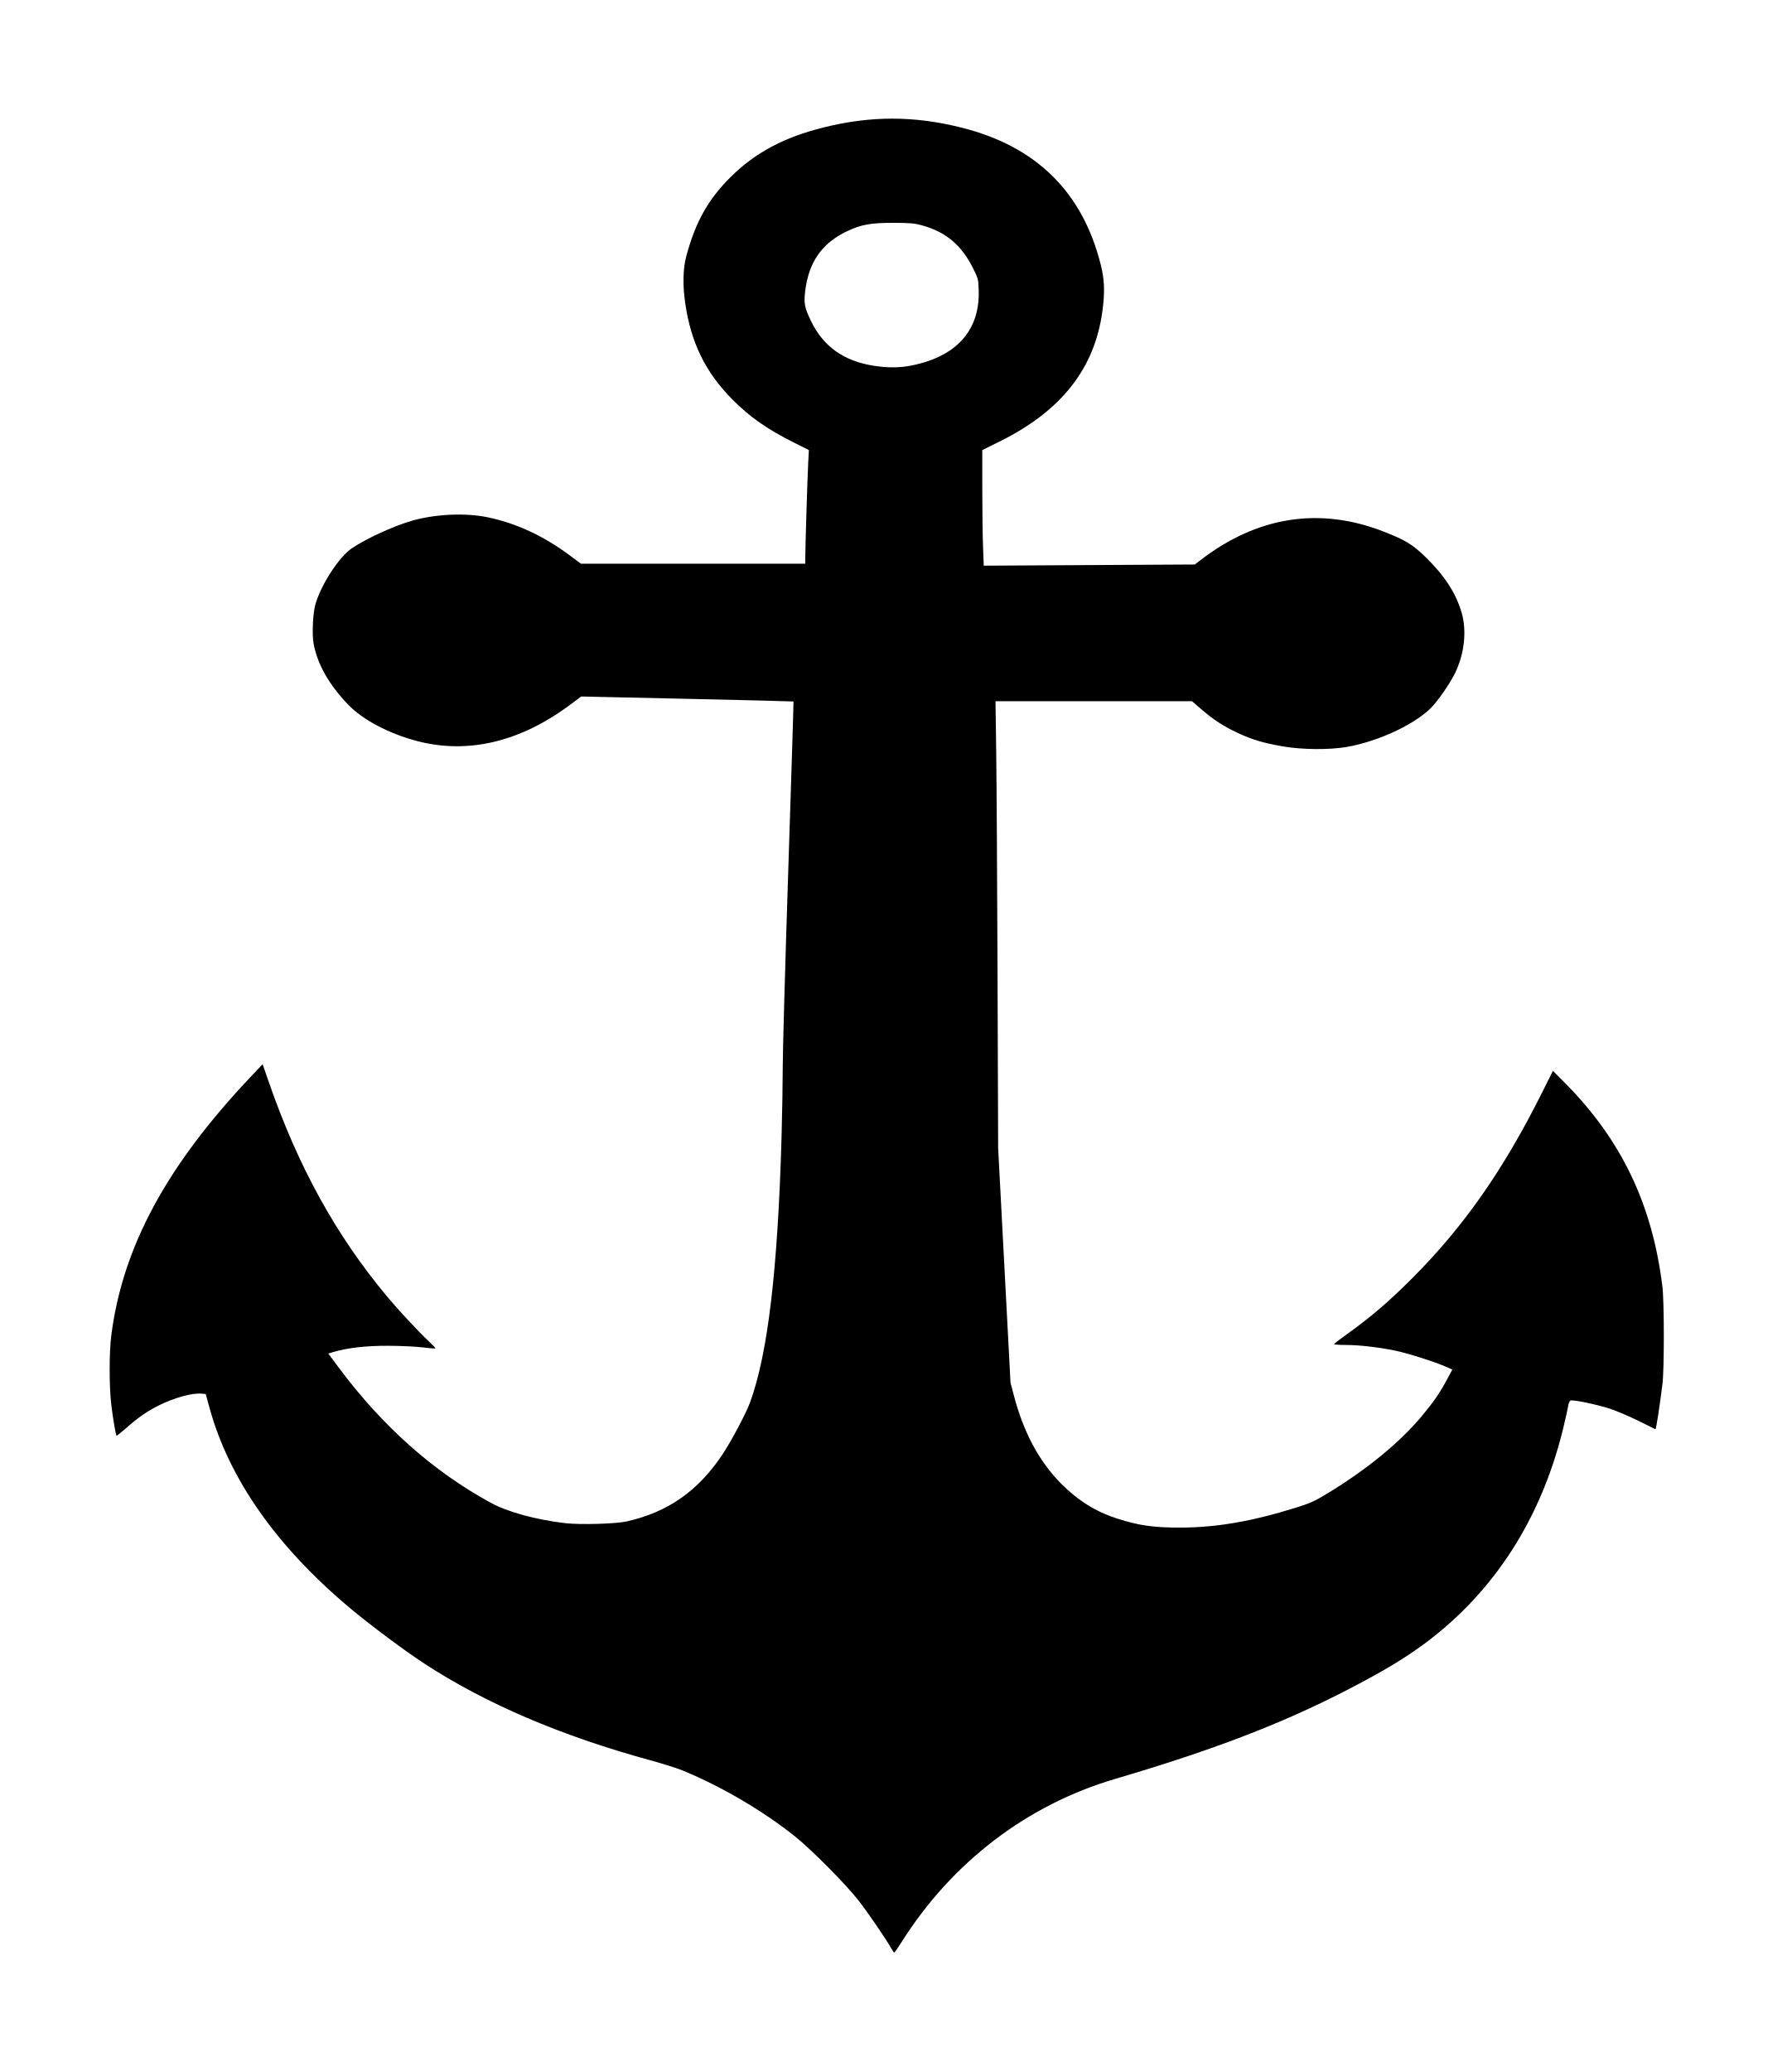
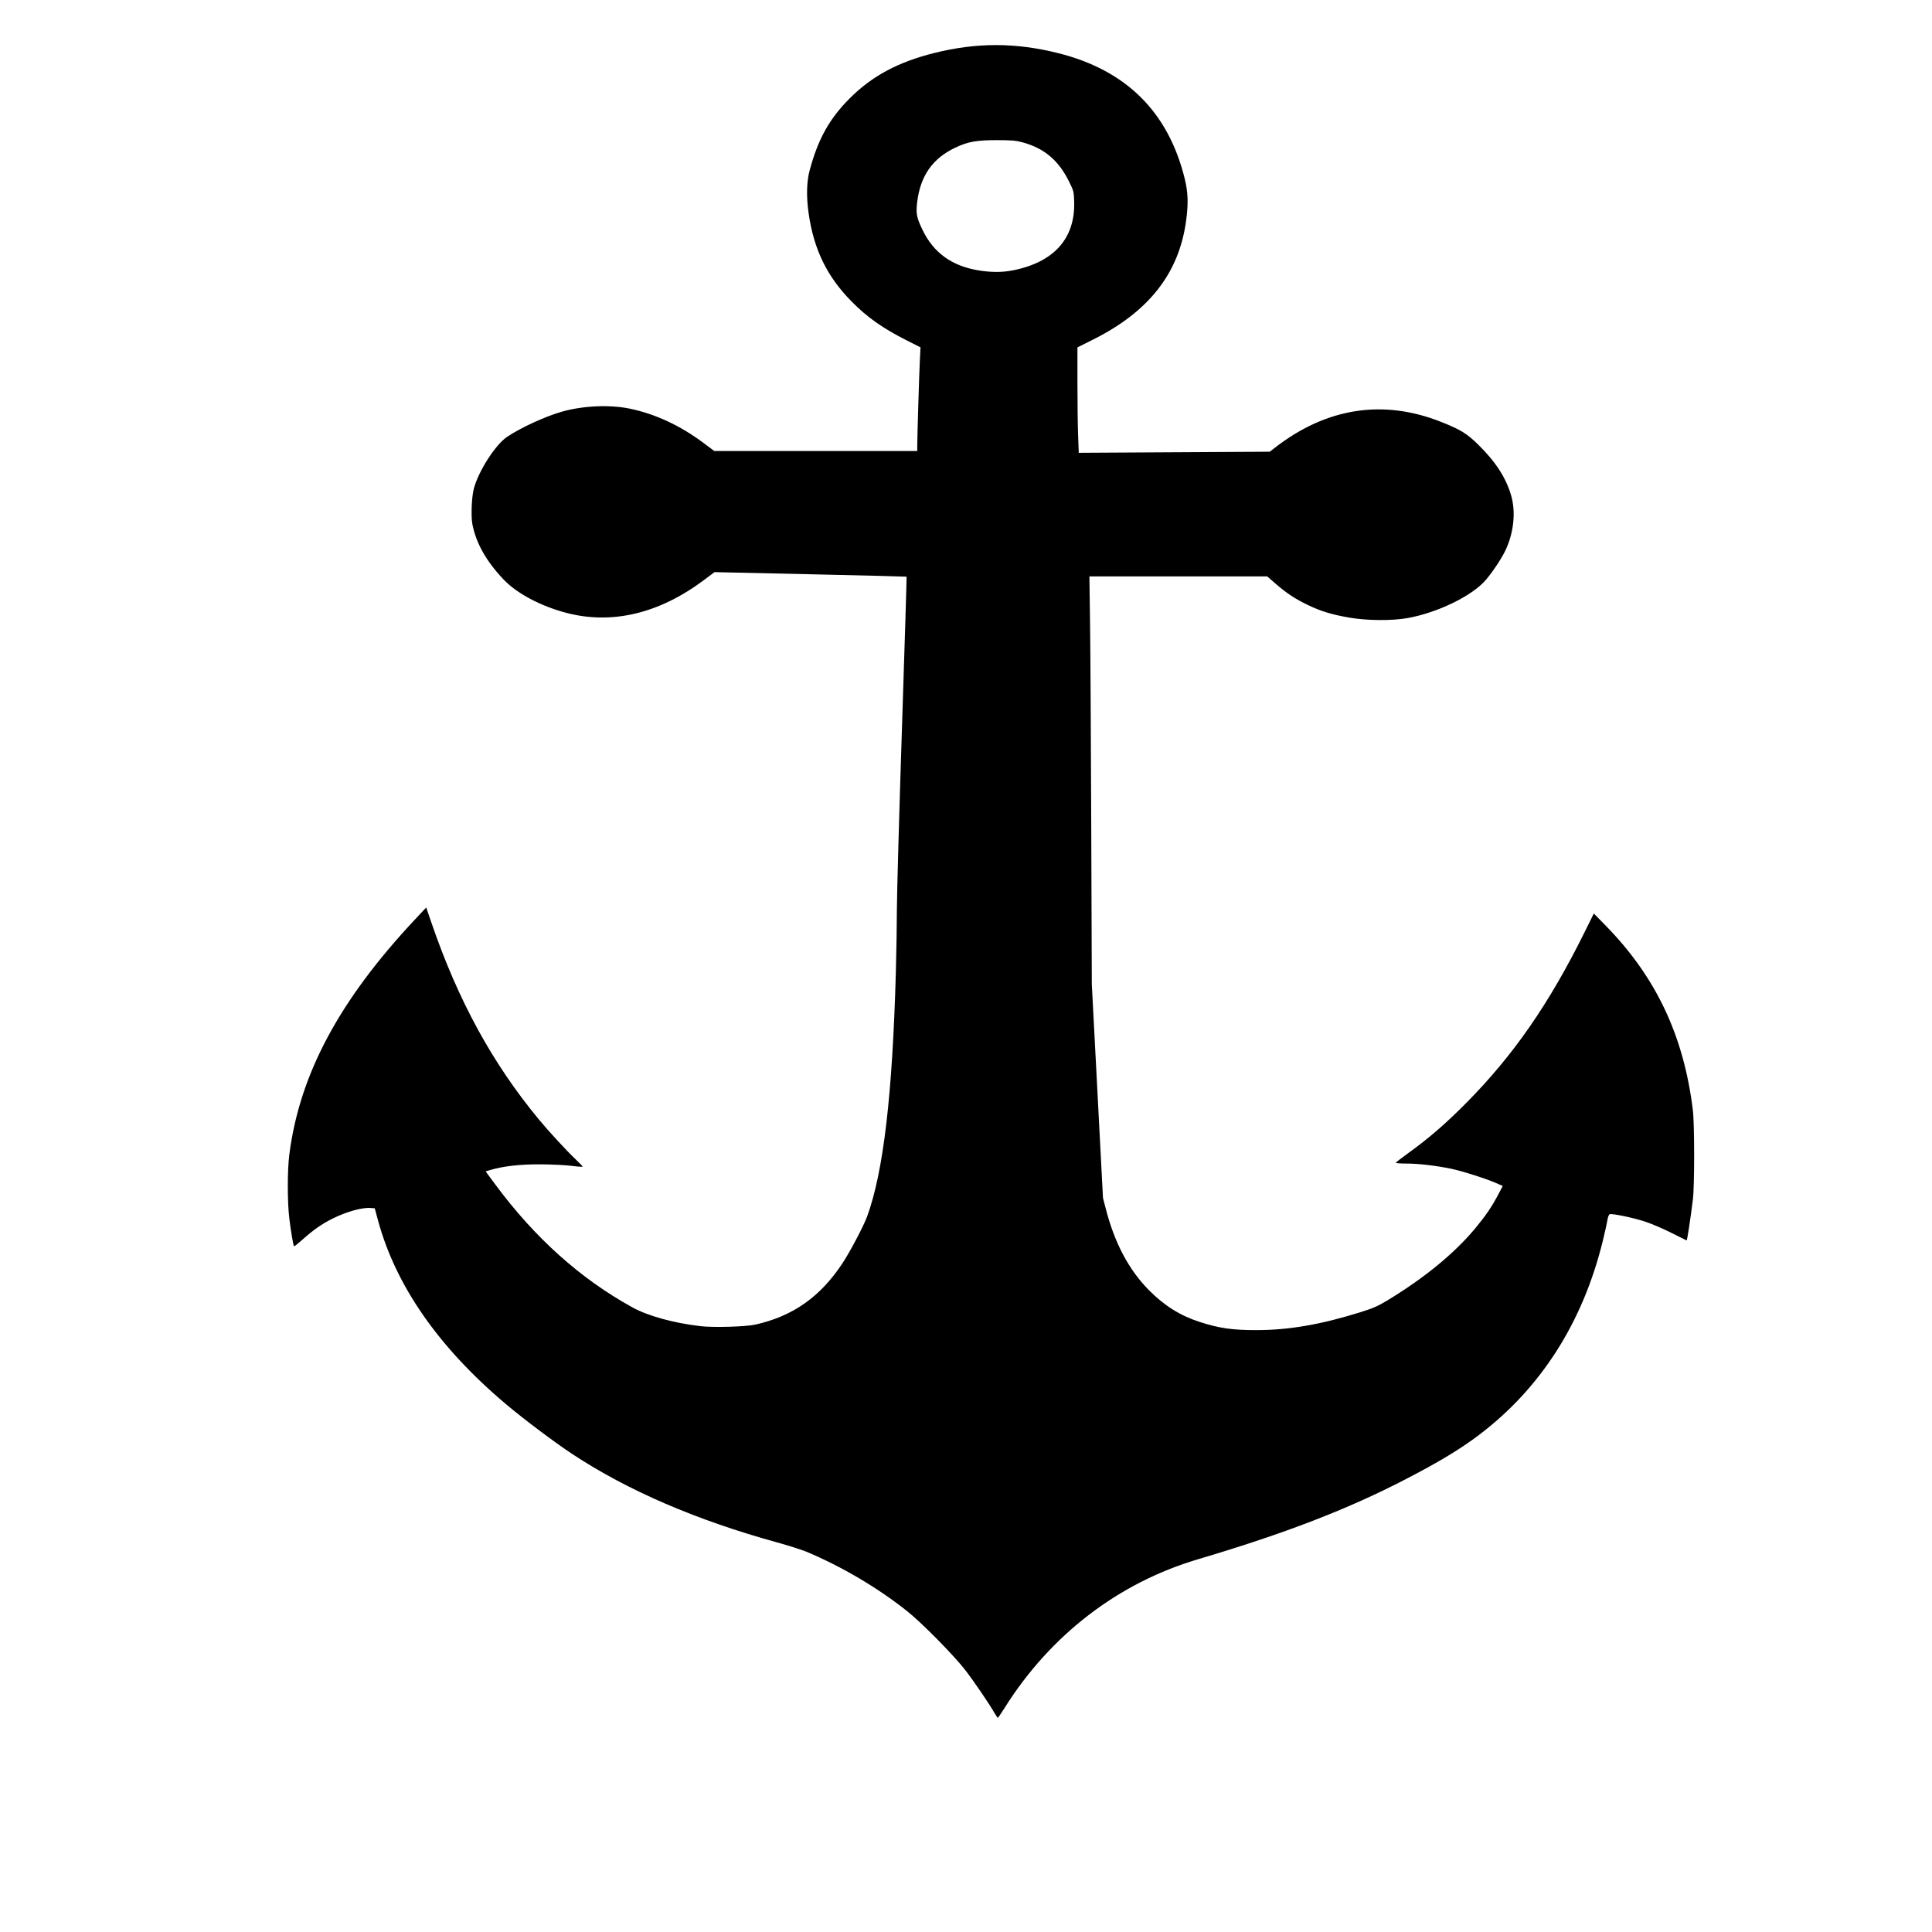
- <svg xmlns="http://www.w3.org/2000/svg" id="svg2" version="1.1" width="1589" height="1837">
-   <defs id="defs6" />
-   <path style="fill:param(outline)#ffffff;stroke:param(outline)#ffffff" d="m 790.259,1727.863 c -4.66,-8.292 -19.949,-30.646 -28.631,-41.863 -11.084,-14.32 -42.272,-45.779 -56.912,-57.407 -28.513,-22.647 -64.648,-43.844 -98.947,-58.042 -4.786,-1.981 -17.781,-6.088 -28.878,-9.127 -79.505,-21.77 -146.31,-50.366 -200.688,-85.907 -17.245,-11.271 -47.406,-33.758 -64.957,-48.429 -65.931,-55.114 -108.147,-115.192 -125.493,-178.588 l -3.283,-12 -3.877,-0.328 c -8.384,-0.709 -23.96,3.606 -37.705,10.445 -10.403,5.177 -18.219,10.603 -29.148,20.234 -4.387,3.866 -8.146,6.859 -8.354,6.651 -0.761,-0.761 -3.245,-15.33 -4.688,-27.497 -1.929,-16.263 -1.911,-46.566 0.036,-61.705 10.044,-78.095 48.926,-150.199 123.529,-229.074 l 10.663,-11.273 5.288,15.273 c 26.112,75.419 59.636,136.287 105.072,190.773 10.265,12.309 27.793,31.124 37.181,39.909 3.163,2.959 5.75,5.677 5.75,6.04 0,0.362 -4.838,0.03 -10.75,-0.74 -5.912,-0.769 -19.75,-1.437 -30.75,-1.483 -20.084,-0.084 -36.443,1.772 -49.288,5.593 l -4.288,1.276 9.288,12.46 c 38.883,52.162 83.639,91.985 134.703,119.853 15.174,8.281 40.053,15.088 66.477,18.186 12.808,1.502 44.577,0.591 54.108,-1.551 36.721,-8.253 63.362,-26.885 85.143,-59.544 7.55,-11.321 20.868,-36.432 24.325,-45.865 15.846,-43.236 24.704,-118.032 28.022,-236.635 0.554,-19.8 1.017,-47.475 1.029,-61.5 0.012,-14.025 2.222,-92.55 4.911,-174.5 2.689,-81.95 4.768,-149.124 4.62,-149.276 -0.148,-0.152 -42.569,-1.209 -94.269,-2.35 l -94,-2.075 -10.108,7.522 c -44.019,32.76 -90.301,43.748 -135.124,32.08 -25.256,-6.575 -48.589,-18.892 -61.6,-32.518 -16.924,-17.724 -26.886,-35.245 -30.483,-53.615 -1.541,-7.868 -0.761,-26.621 1.447,-34.768 4.681,-17.279 21.131,-42.638 32.631,-50.303 13.404,-8.935 37.728,-19.996 53.955,-24.534 20.533,-5.743 46.737,-6.87 66.21,-2.849 25.176,5.199 49.418,16.398 72.375,33.436 l 10.443,7.75 99.486,0 99.486,0 0.01,-5.25 c 0.018,-9.249 1.902,-70.82 2.551,-83.395 l 0.627,-12.145 -12.845,-6.432 c -24.199,-12.118 -39.314,-22.678 -54.845,-38.314 -24.091,-24.256 -36.978,-50.613 -42.033,-85.964 -2.264,-15.835 -1.919,-30.294 0.983,-41.125 8.191,-30.574 19.319,-50.445 39.43,-70.412 21.723,-21.568 47.268,-35.19 82.355,-43.916 41.882,-10.417 79.871,-10.407 121.882,0.03 66.612,16.549 107.837,57.083 124.001,121.924 3.325,13.339 3.7,24.197 1.416,41 -6.95,51.133 -36.445,88.514 -91.284,115.69 l -15.25,7.557 0,34.126 c 0,18.769 0.295,41.835 0.653,51.256 l 0.65,17.13 93.597,-0.524 93.597,-0.524 5.5,-4.218 c 50.376,-38.635 105.737,-47.088 162.406,-24.798 19.192,7.549 25.37,11.324 36.766,22.462 16.974,16.591 27.054,32.147 32.01,49.401 4.487,15.622 2.6,34.939 -5.065,51.842 -3.588,7.912 -12.247,21.048 -19.604,29.738 -13.264,15.666 -47.74,32.324 -77.513,37.452 -15.265,2.629 -39.452,2.401 -56.441,-0.532 -17.165,-2.963 -27.583,-6.081 -40.196,-12.031 -12.624,-5.955 -21.431,-11.701 -32.21,-21.015 L 1057.251,622 l -87.157,0 -87.157,0 0.634,45.75 c 0.349,25.163 0.878,114.375 1.175,198.25 l 0.541,152.5 5.484,104 5.485,104 3.103,11.793 c 8.53,32.417 22.419,58.224 41.852,77.766 14.954,15.038 30.685,24.836 49.663,30.934 19.212,6.173 32.003,8.011 55.66,7.999 31.988,-0.016 63.488,-5.418 102.678,-17.606 11.652,-3.624 16.66,-5.806 25.5,-11.108 36.401,-21.835 66.319,-46.167 86.412,-70.277 10.483,-12.579 15.949,-20.522 22.249,-32.333 l 4.712,-8.833 -5.687,-2.53 c -9.818,-4.368 -34.247,-12.114 -45.187,-14.327 -15.183,-3.072 -31.911,-4.976 -43.712,-4.976 -5.658,0 -10.261,-0.338 -10.229,-0.75 0.032,-0.412 5.719,-4.8 12.637,-9.75 20.079,-14.366 36.425,-28.43 56.843,-48.906 45.61,-45.739 80.672,-95.904 114.938,-164.446 l 9.658,-19.32 11.21,11.336 c 49.66,50.217 76.879,107.231 85.855,179.836 1.685,13.633 1.707,73.814 0.031,87 -2.64,20.772 -5.625,40.032 -6.164,39.773 -0.313,-0.15 -7.094,-3.51 -15.069,-7.466 -7.975,-3.956 -19.295,-8.777 -25.155,-10.713 -11.437,-3.779 -32.783,-8.216 -35.151,-7.307 -0.814,0.312 -1.754,2.63 -2.158,5.319 -0.393,2.621 -2.47,11.888 -4.616,20.593 -19.513,79.169 -60.782,143.34 -121.419,188.801 -18.204,13.648 -38.742,25.964 -71.001,42.577 -57.558,29.641 -118.548,52.987 -204.617,78.324 -77.977,22.955 -144.415,73.629 -189.186,144.297 -3.409,5.38 -6.452,9.786 -6.763,9.792 -0.311,0.01 -1.612,-1.852 -2.891,-4.128 z m 16.91,-1403.413 c 40.868,-7.753 62.029,-31.061 60.872,-67.05 -0.314,-9.753 -0.487,-10.424 -5.03,-19.5 -10.35,-20.675 -24.218,-32.277 -45.538,-38.095 -6.456,-1.761 -10.609,-2.121 -24.757,-2.142 -20.337,-0.03 -28.678,1.449 -41.158,7.297 -22.332,10.465 -34.278,27.402 -37.392,53.015 -1.344,11.055 -0.631,14.79 5.1,26.697 10.916,22.682 29.076,35.62 55.859,39.794 11.752,1.832 22.326,1.826 32.045,-0.018 z" id="path2987" />
+ <svg xmlns="http://www.w3.org/2000/svg" id="svg3039" version="1.1" width="160" height="160">
+   <defs id="defs3043" />
+   <path style="fill:#000000" d="" id="path3076" />
+   <path id="path2987" d="m 82.387,141.911 c -0.394,-0.706 -1.685,-2.61 -2.419,-3.565 -0.937,-1.219 -3.572,-3.898 -4.809,-4.889 -2.409,-1.929 -5.462,-3.734 -8.36,-4.943 -0.404,-0.169 -1.502,-0.518 -2.44,-0.777 -6.717,-1.854 -12.362,-4.289 -16.956,-7.315 -1.457,-0.96 -4.005,-2.875 -5.488,-4.124 -5.571,-4.693 -9.137,-9.809 -10.603,-15.208 l -0.277,-1.022 -0.328,-0.028 c -0.708,-0.06 -2.024,0.307 -3.186,0.889 -0.879,0.441 -1.539,0.903 -2.463,1.723 -0.371,0.329 -0.688,0.584 -0.706,0.566 -0.064,-0.065 -0.274,-1.305 -0.396,-2.341 -0.163,-1.385 -0.161,-3.965 0.003,-5.254 0.849,-6.65 4.134,-12.79 10.437,-19.507 l 0.901,-0.96 0.447,1.301 c 2.206,6.422 5.039,11.605 8.878,16.245 0.867,1.048 2.348,2.65 3.141,3.398 0.267,0.252 0.486,0.483 0.486,0.514 0,0.031 -0.409,0.003 -0.908,-0.063 -0.5,-0.065 -1.669,-0.122 -2.598,-0.126 -1.697,-0.007 -3.079,0.151 -4.164,0.476 l -0.362,0.109 0.785,1.061 c 3.285,4.442 7.067,7.833 11.381,10.206 1.282,0.705 3.384,1.285 5.617,1.549 1.082,0.128 3.766,0.05 4.572,-0.132 3.103,-0.703 5.354,-2.289 7.194,-5.07 0.638,-0.964 1.763,-3.102 2.055,-3.906 1.339,-3.682 2.087,-10.051 2.368,-20.151 0.047,-1.686 0.086,-4.043 0.087,-5.237 0.001,-1.194 0.188,-7.881 0.415,-14.86 0.227,-6.978 0.403,-12.699 0.39,-12.712 -0.013,-0.013 -3.597,-0.103 -7.965,-0.2 l -7.942,-0.177 -0.854,0.641 c -3.719,2.79 -7.63,3.725 -11.417,2.732 -2.134,-0.56 -4.105,-1.609 -5.205,-2.769 -1.43,-1.509 -2.272,-3.001 -2.576,-4.566 -0.13,-0.67 -0.064,-2.267 0.122,-2.961 0.396,-1.471 1.785,-3.631 2.757,-4.284 1.133,-0.761 3.188,-1.703 4.559,-2.089 1.735,-0.489 3.949,-0.585 5.594,-0.243 2.127,0.443 4.175,1.396 6.115,2.847 l 0.882,0.66 8.406,0 8.406,0 8.29e-4,-0.447 c 0.001,-0.788 0.161,-6.031 0.216,-7.101 l 0.053,-1.034 -1.085,-0.548 c -2.045,-1.032 -3.322,-1.931 -4.634,-3.263 -2.035,-2.065 -3.124,-4.31 -3.551,-7.32 -0.191,-1.348 -0.162,-2.58 0.083,-3.502 0.692,-2.603 1.632,-4.296 3.331,-5.996 1.835,-1.837 3.994,-2.997 6.958,-3.74 3.539,-0.887 6.748,-0.886 10.298,0.002 5.628,1.409 9.111,4.861 10.477,10.382 0.281,1.136 0.313,2.06 0.12,3.491 -0.587,4.354 -3.079,7.537 -7.713,9.852 l -1.288,0.644 0,2.906 c 0,1.598 0.025,3.562 0.055,4.365 l 0.055,1.459 7.908,-0.045 7.908,-0.045 0.465,-0.359 c 4.256,-3.29 8.934,-4.01 13.722,-2.112 1.622,0.643 2.144,0.964 3.106,1.913 1.434,1.413 2.286,2.737 2.705,4.207 0.379,1.33 0.22,2.975 -0.428,4.415 -0.303,0.674 -1.035,1.792 -1.656,2.532 -1.121,1.334 -4.034,2.753 -6.549,3.189 -1.29,0.224 -3.333,0.204 -4.769,-0.045 -1.45,-0.252 -2.33,-0.518 -3.396,-1.025 -1.067,-0.507 -1.811,-0.996 -2.721,-1.79 l -0.686,-0.597 -7.364,0 -7.364,0 0.054,3.896 c 0.03,2.143 0.074,9.74 0.099,16.882 l 0.046,12.986 0.463,8.856 0.463,8.856 0.262,1.004 c 0.721,2.76 1.894,4.958 3.536,6.622 1.264,1.281 2.593,2.115 4.196,2.634 1.623,0.526 2.704,0.682 4.703,0.681 2.703,-0.001 5.364,-0.461 8.675,-1.499 0.985,-0.309 1.408,-0.494 2.155,-0.946 3.075,-1.859 5.603,-3.931 7.301,-5.984 0.886,-1.071 1.348,-1.748 1.88,-2.753 l 0.398,-0.752 -0.48,-0.215 c -0.83,-0.372 -2.894,-1.032 -3.818,-1.22 -1.283,-0.262 -2.696,-0.424 -3.693,-0.424 -0.478,0 -0.867,-0.029 -0.864,-0.064 0.003,-0.035 0.483,-0.409 1.068,-0.83 1.696,-1.223 3.078,-2.421 4.803,-4.165 3.854,-3.895 6.816,-8.167 9.711,-14.003 l 0.816,-1.645 0.947,0.965 c 4.196,4.276 6.496,9.131 7.254,15.314 0.142,1.161 0.144,6.286 0.003,7.408 -0.223,1.769 -0.475,3.409 -0.521,3.387 -0.026,-0.013 -0.599,-0.299 -1.273,-0.636 -0.674,-0.337 -1.63,-0.747 -2.125,-0.912 -0.966,-0.322 -2.77,-0.7 -2.97,-0.622 -0.069,0.027 -0.148,0.224 -0.182,0.453 -0.033,0.223 -0.209,1.012 -0.39,1.754 -1.649,6.742 -5.136,12.206 -10.259,16.077 -1.538,1.162 -3.273,2.211 -5.999,3.626 -4.863,2.524 -10.016,4.512 -17.288,6.67 -6.588,1.955 -12.202,6.27 -15.984,12.288 -0.288,0.458 -0.545,0.833 -0.571,0.834 -0.026,8.6e-4 -0.136,-0.158 -0.244,-0.351 z M 83.815,22.403 c 3.453,-0.66 5.241,-2.645 5.143,-5.71 -0.027,-0.83 -0.041,-0.888 -0.425,-1.661 -0.874,-1.761 -2.046,-2.749 -3.848,-3.244 -0.545,-0.15 -0.896,-0.181 -2.092,-0.182 -1.718,-0.002 -2.423,0.123 -3.477,0.621 -1.887,0.891 -2.896,2.333 -3.159,4.514 -0.114,0.941 -0.053,1.259 0.431,2.273 0.922,1.932 2.457,3.033 4.72,3.389 0.993,0.156 1.886,0.156 2.707,-0.001 z" />
</svg>
